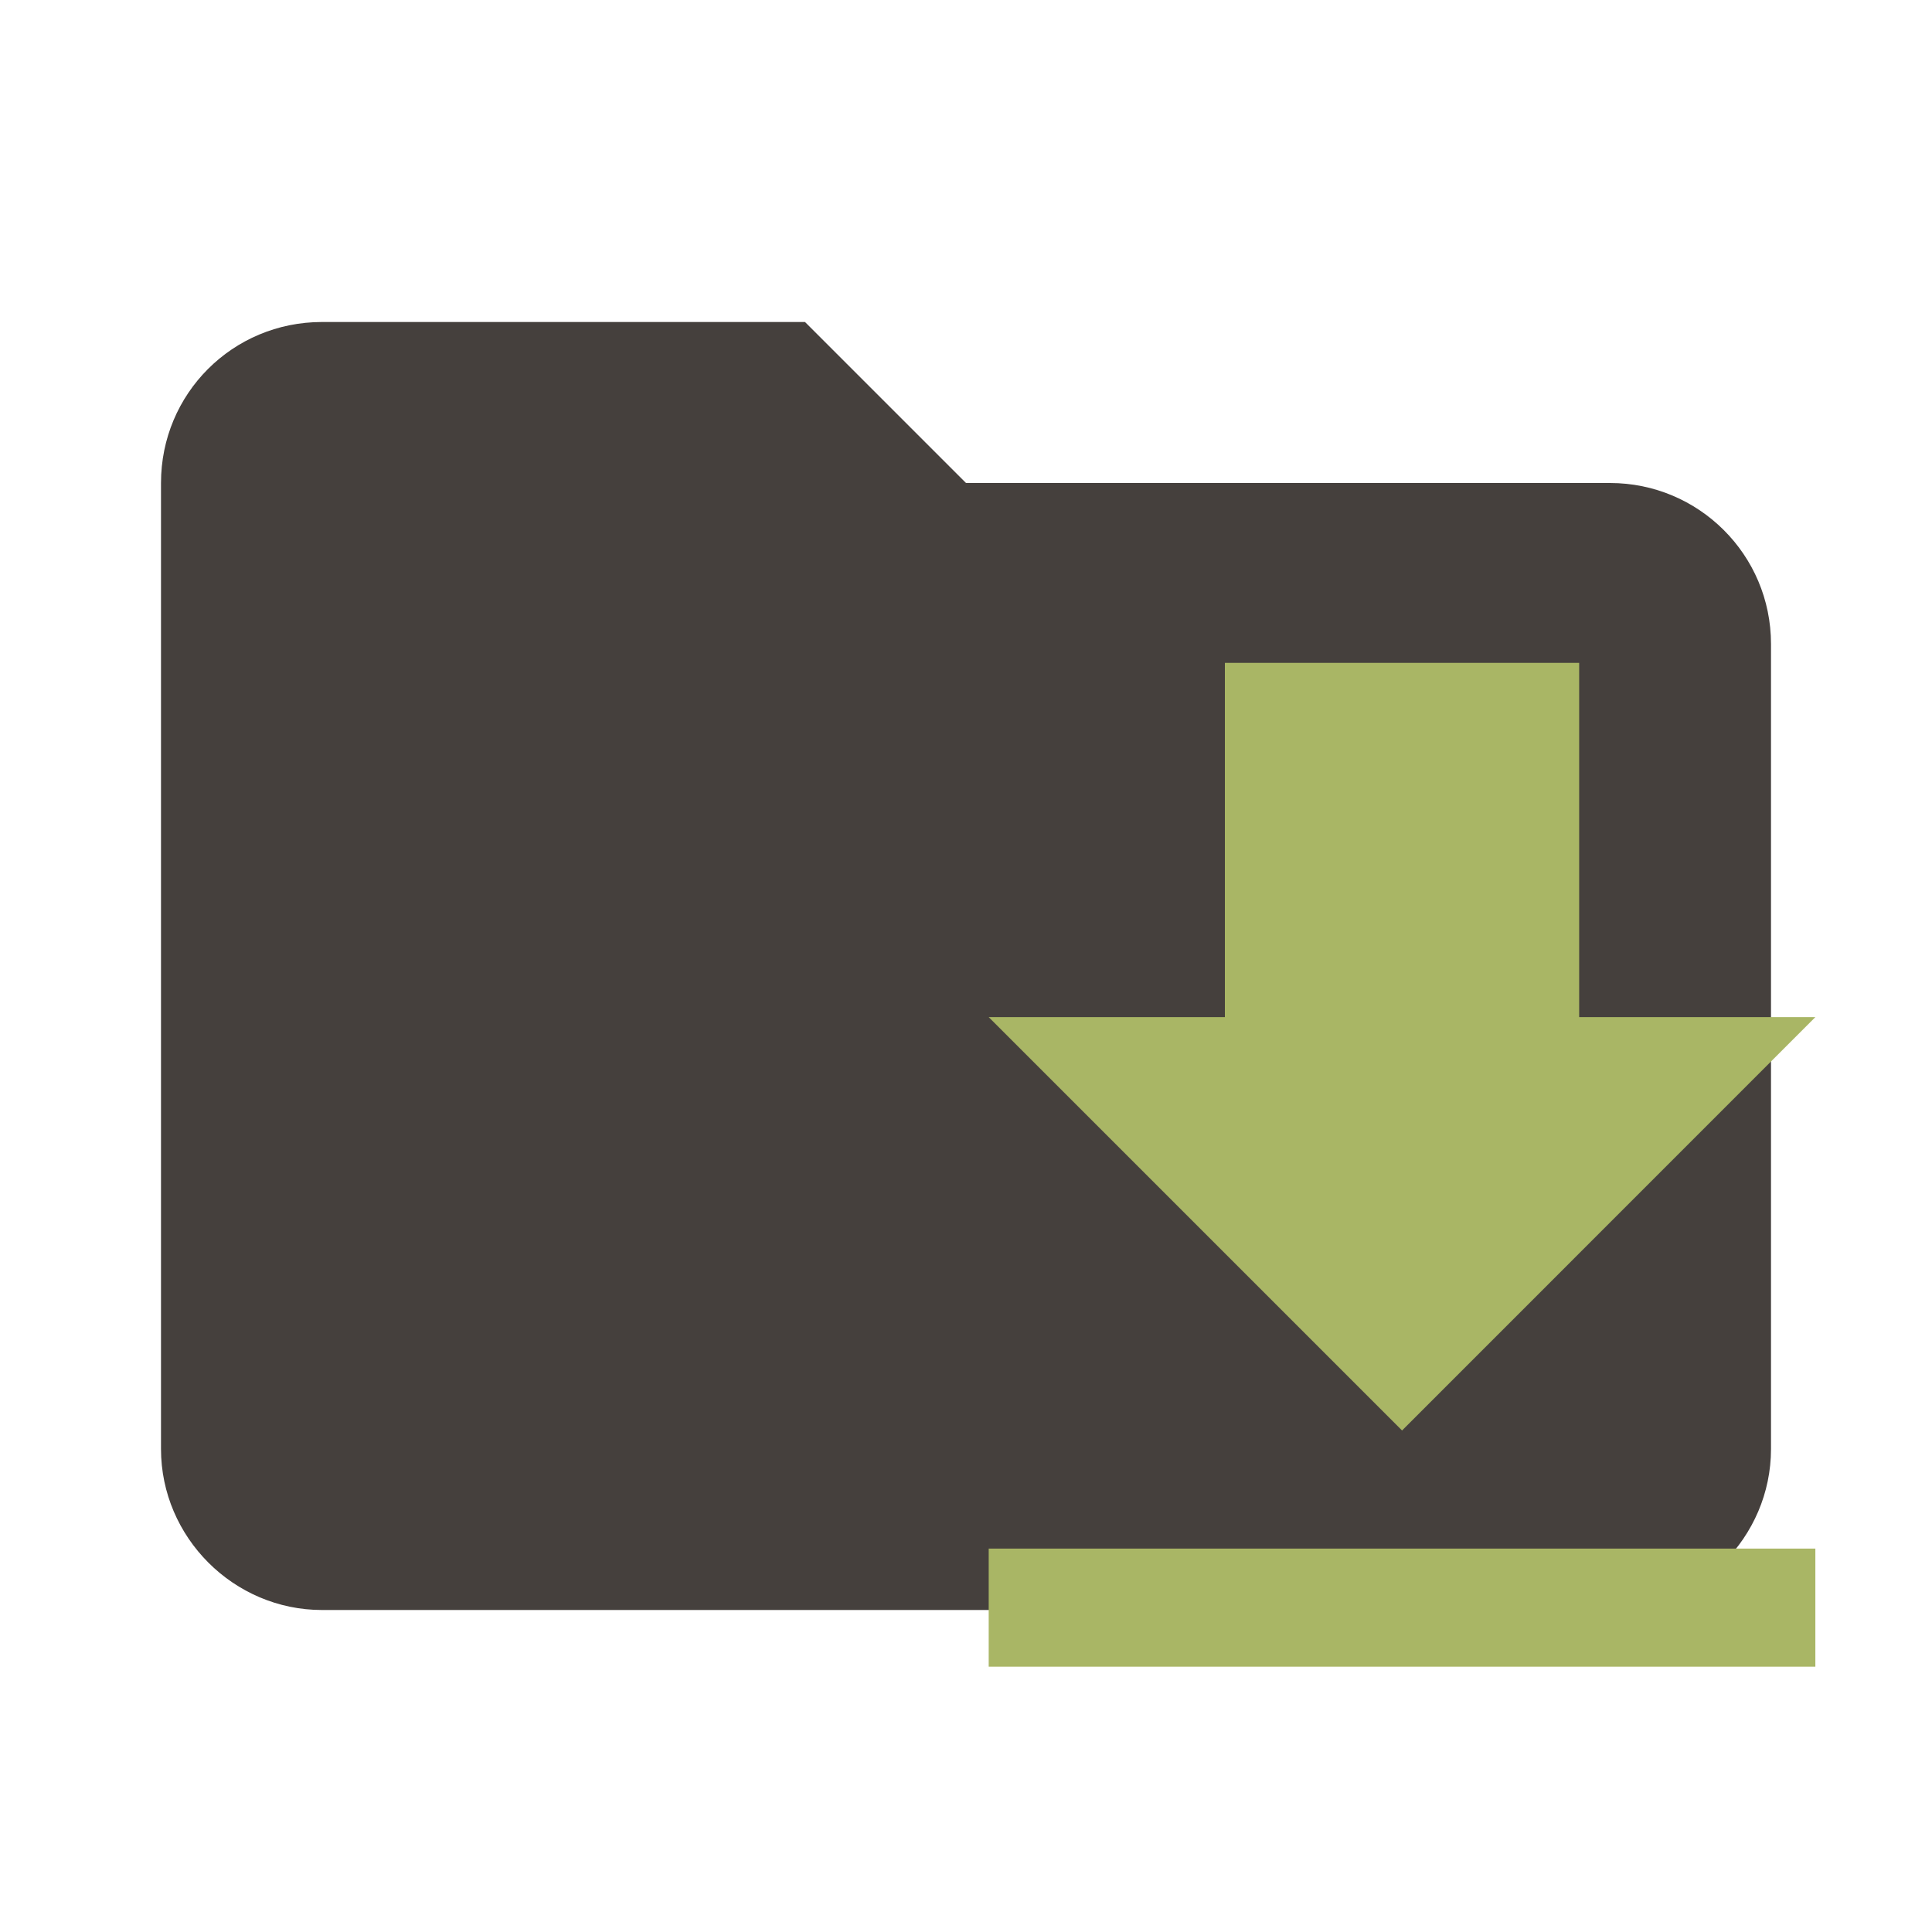
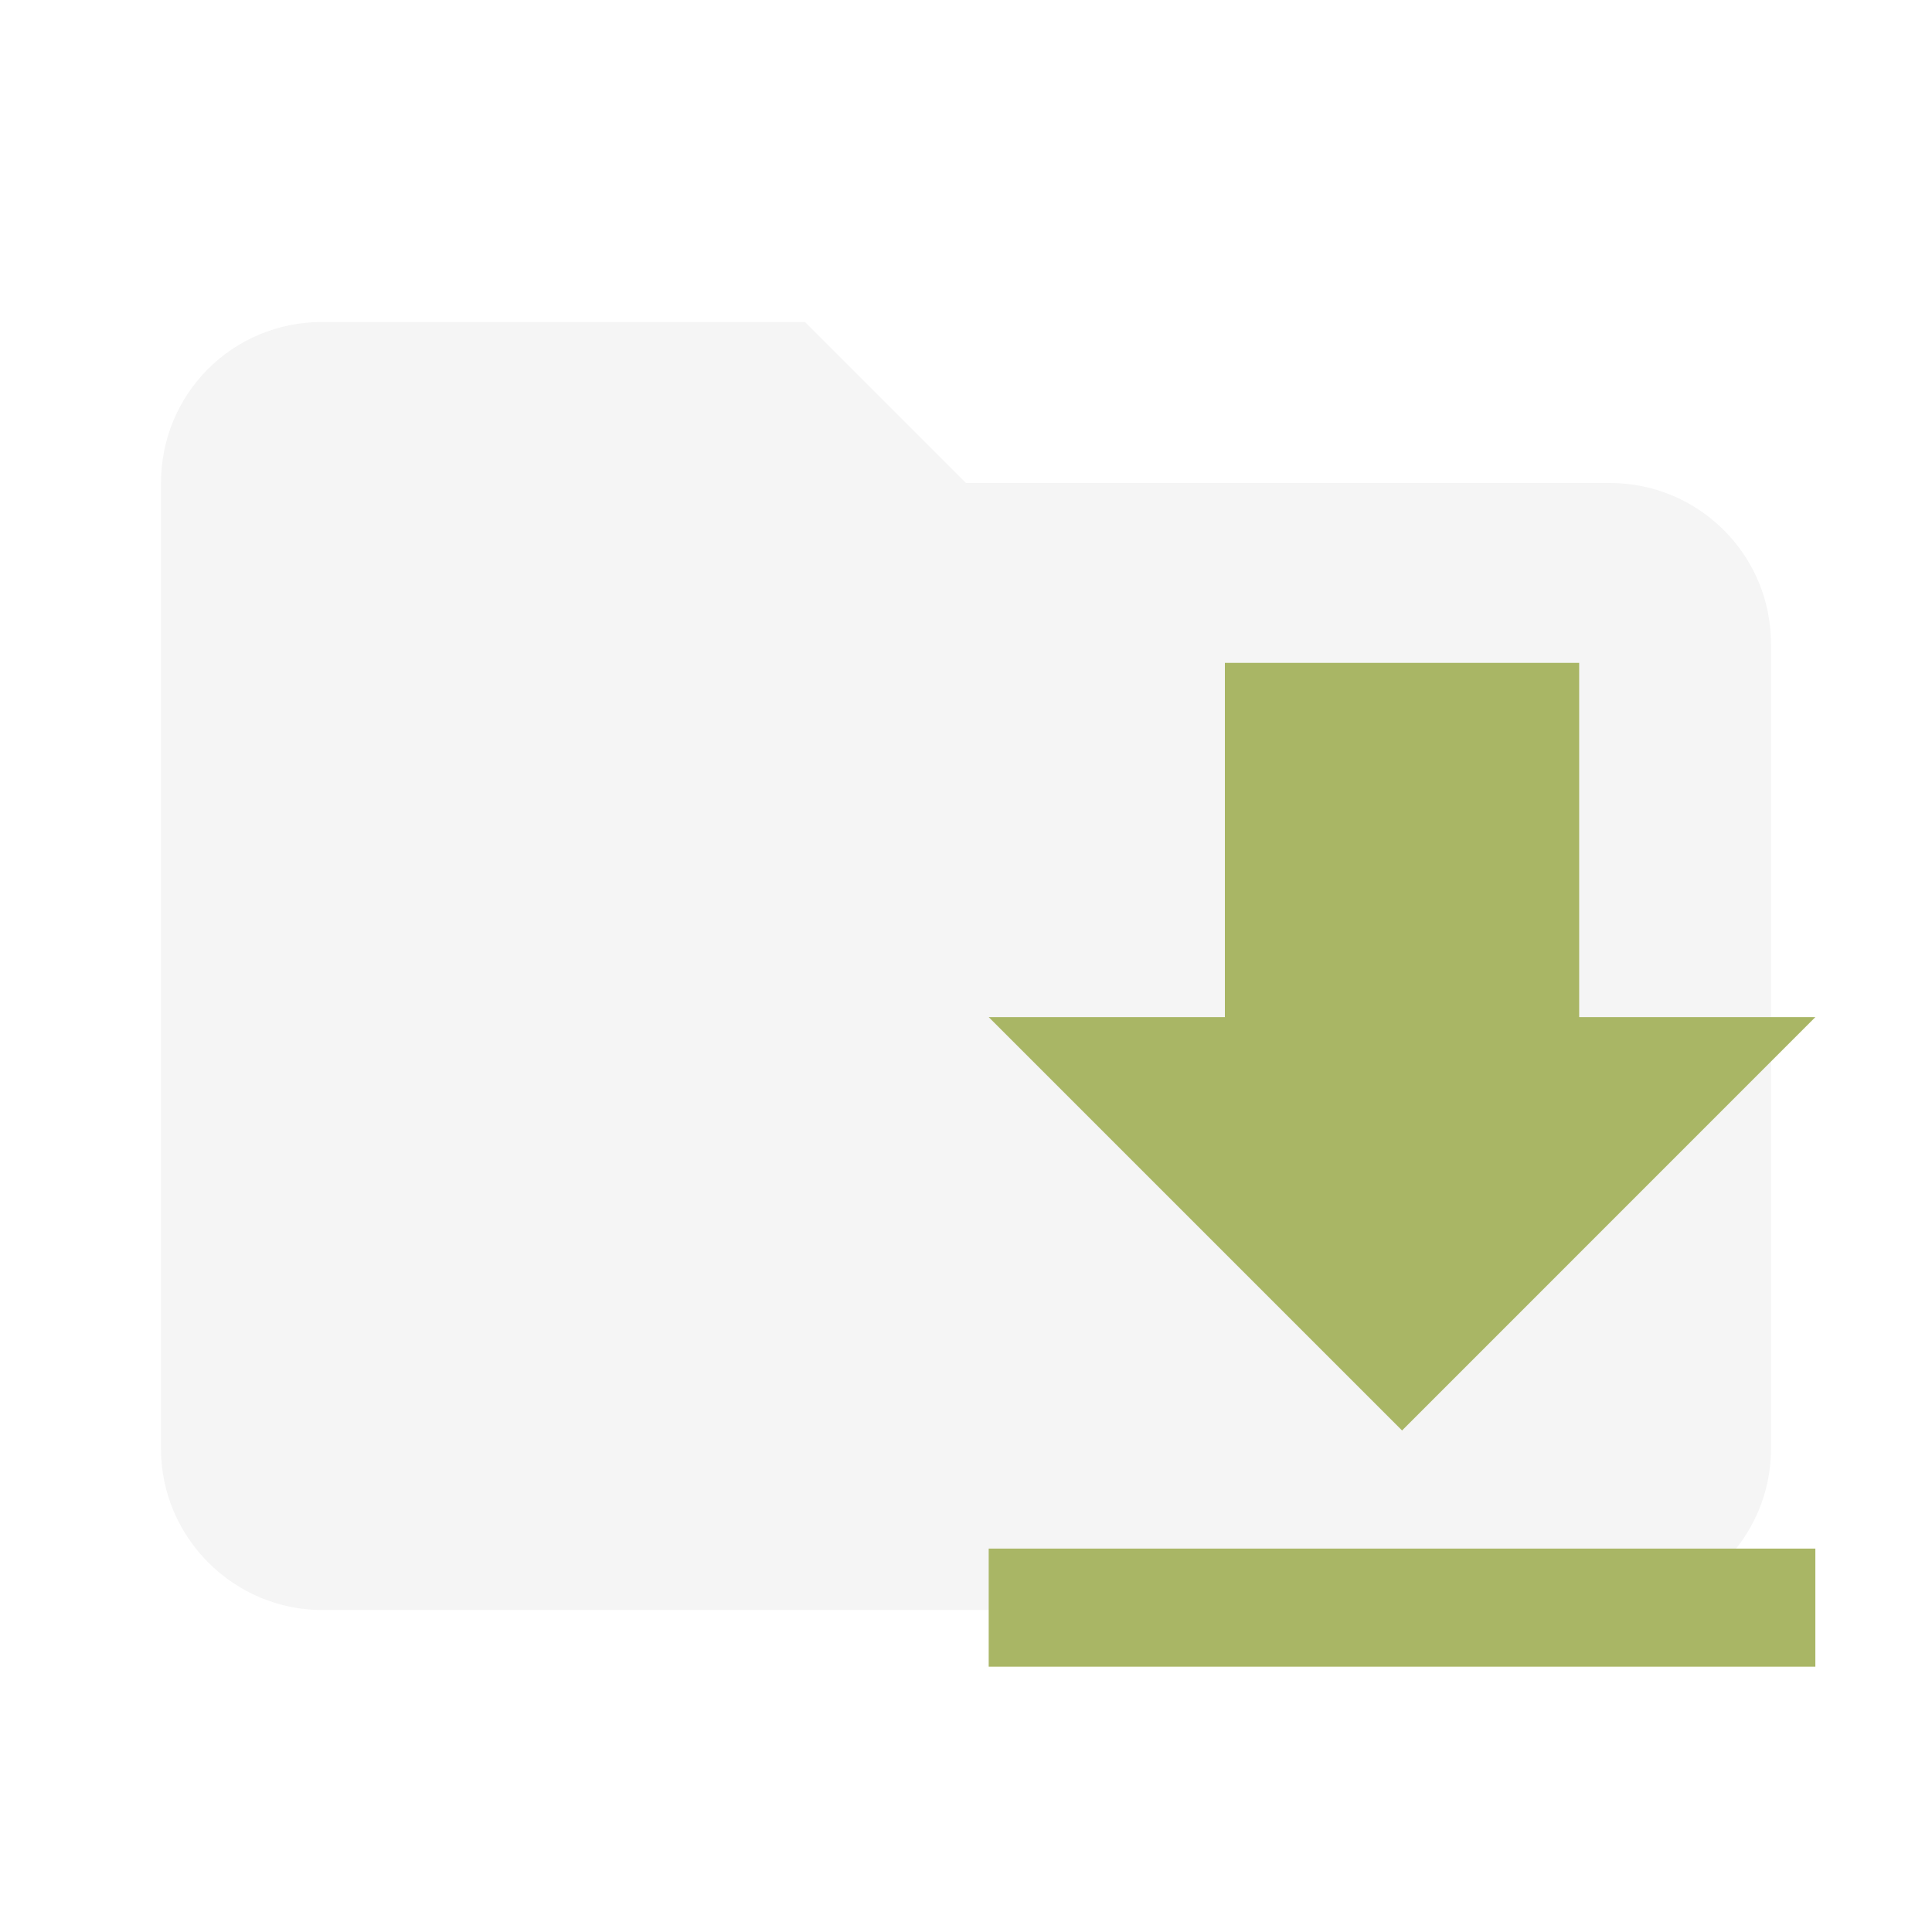
<svg xmlns="http://www.w3.org/2000/svg" clip-rule="evenodd" fill-rule="evenodd" stroke-linejoin="round" stroke-miterlimit="1.414" version="1.1" viewBox="0 0 24 24" xml:space="preserve">
-   <path d="m10 4h-6c-1.11 0-2 .89-2 2v12c0 1.097.903 2 2 2h16c1.097 0 2-.903 2-2v-10c0-1.11-.9-2-2-2h-8l-2-2z" fill="#e57373" fill-rule="nonzero" style="fill:#45403d" />
+   <path d="m10 4h-6c-1.11 0-2 .89-2 2v12c0 1.097.903 2 2 2h16c1.097 0 2-.903 2-2v-10c0-1.11-.9-2-2-2h-8l-2-2z" fill="#e57373" fill-rule="nonzero" style="fill:#f5f5f5" />
  <path d="m12.282 20.704h10.269v-1.467h-10.269m10.269-6.602h-2.934v-4.401h-4.401v4.401h-2.934l5.135 5.135z" style="fill:#a9b665;stroke-width:.734" />
</svg>
